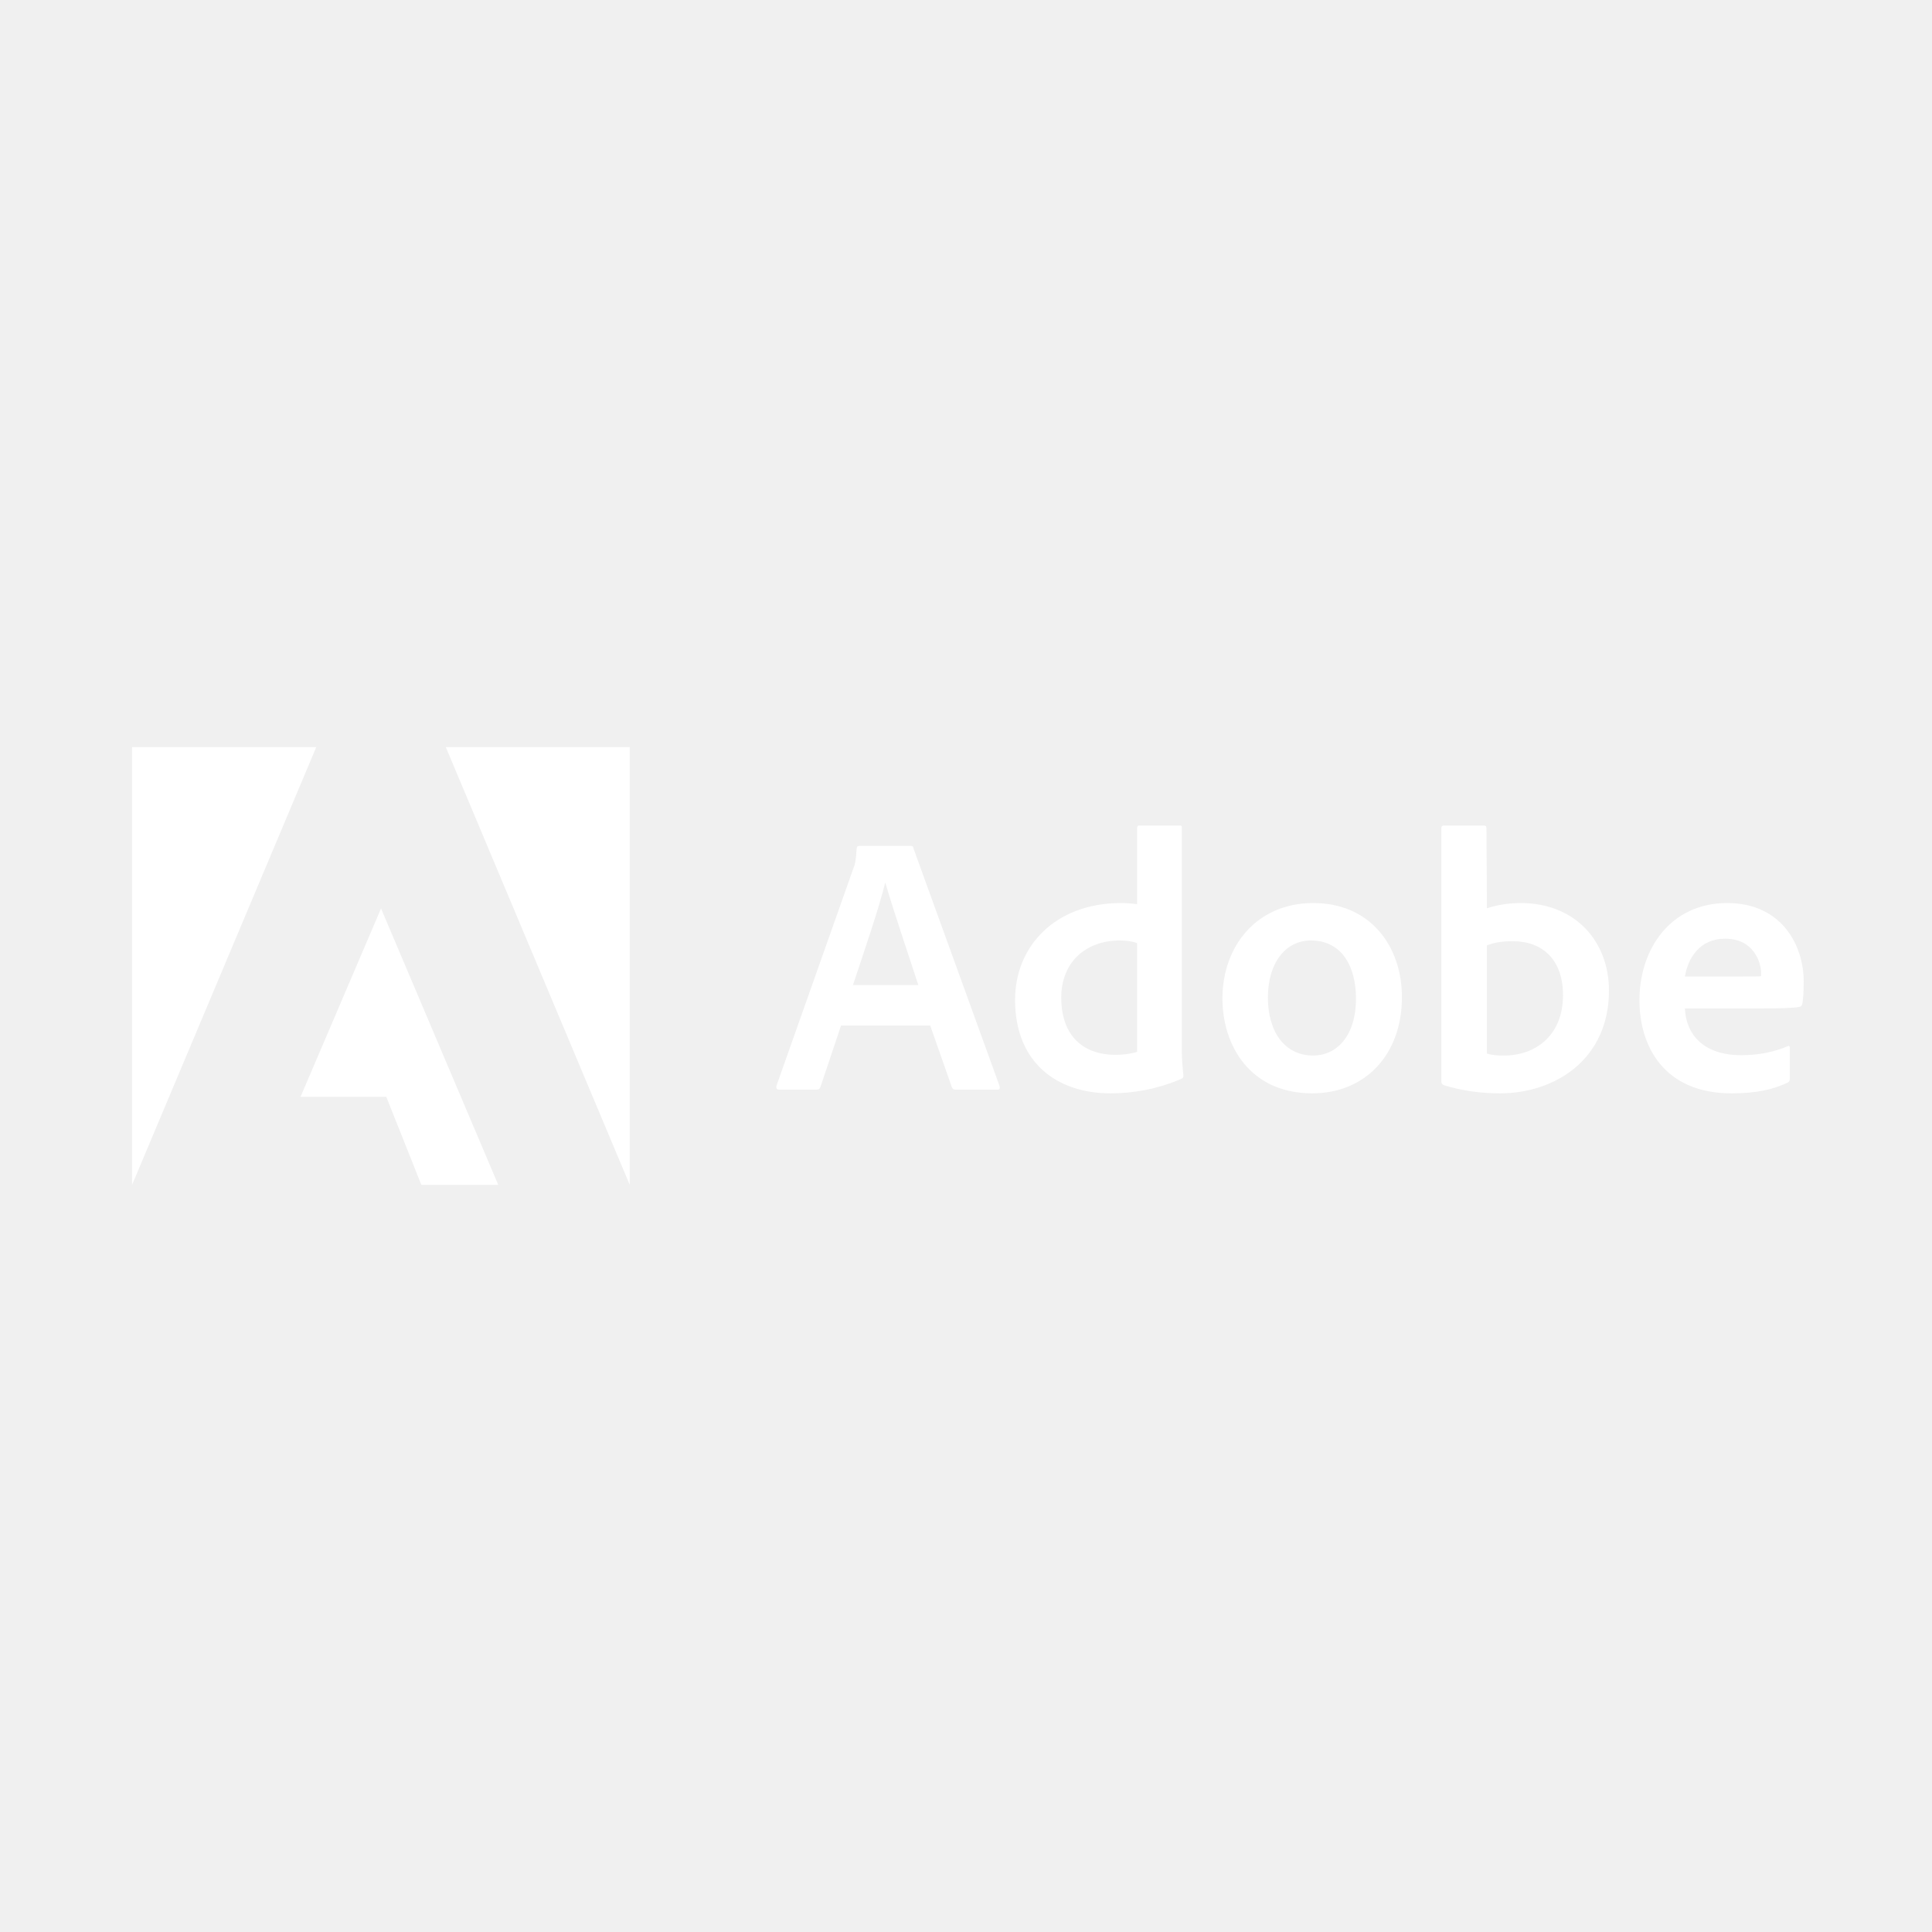
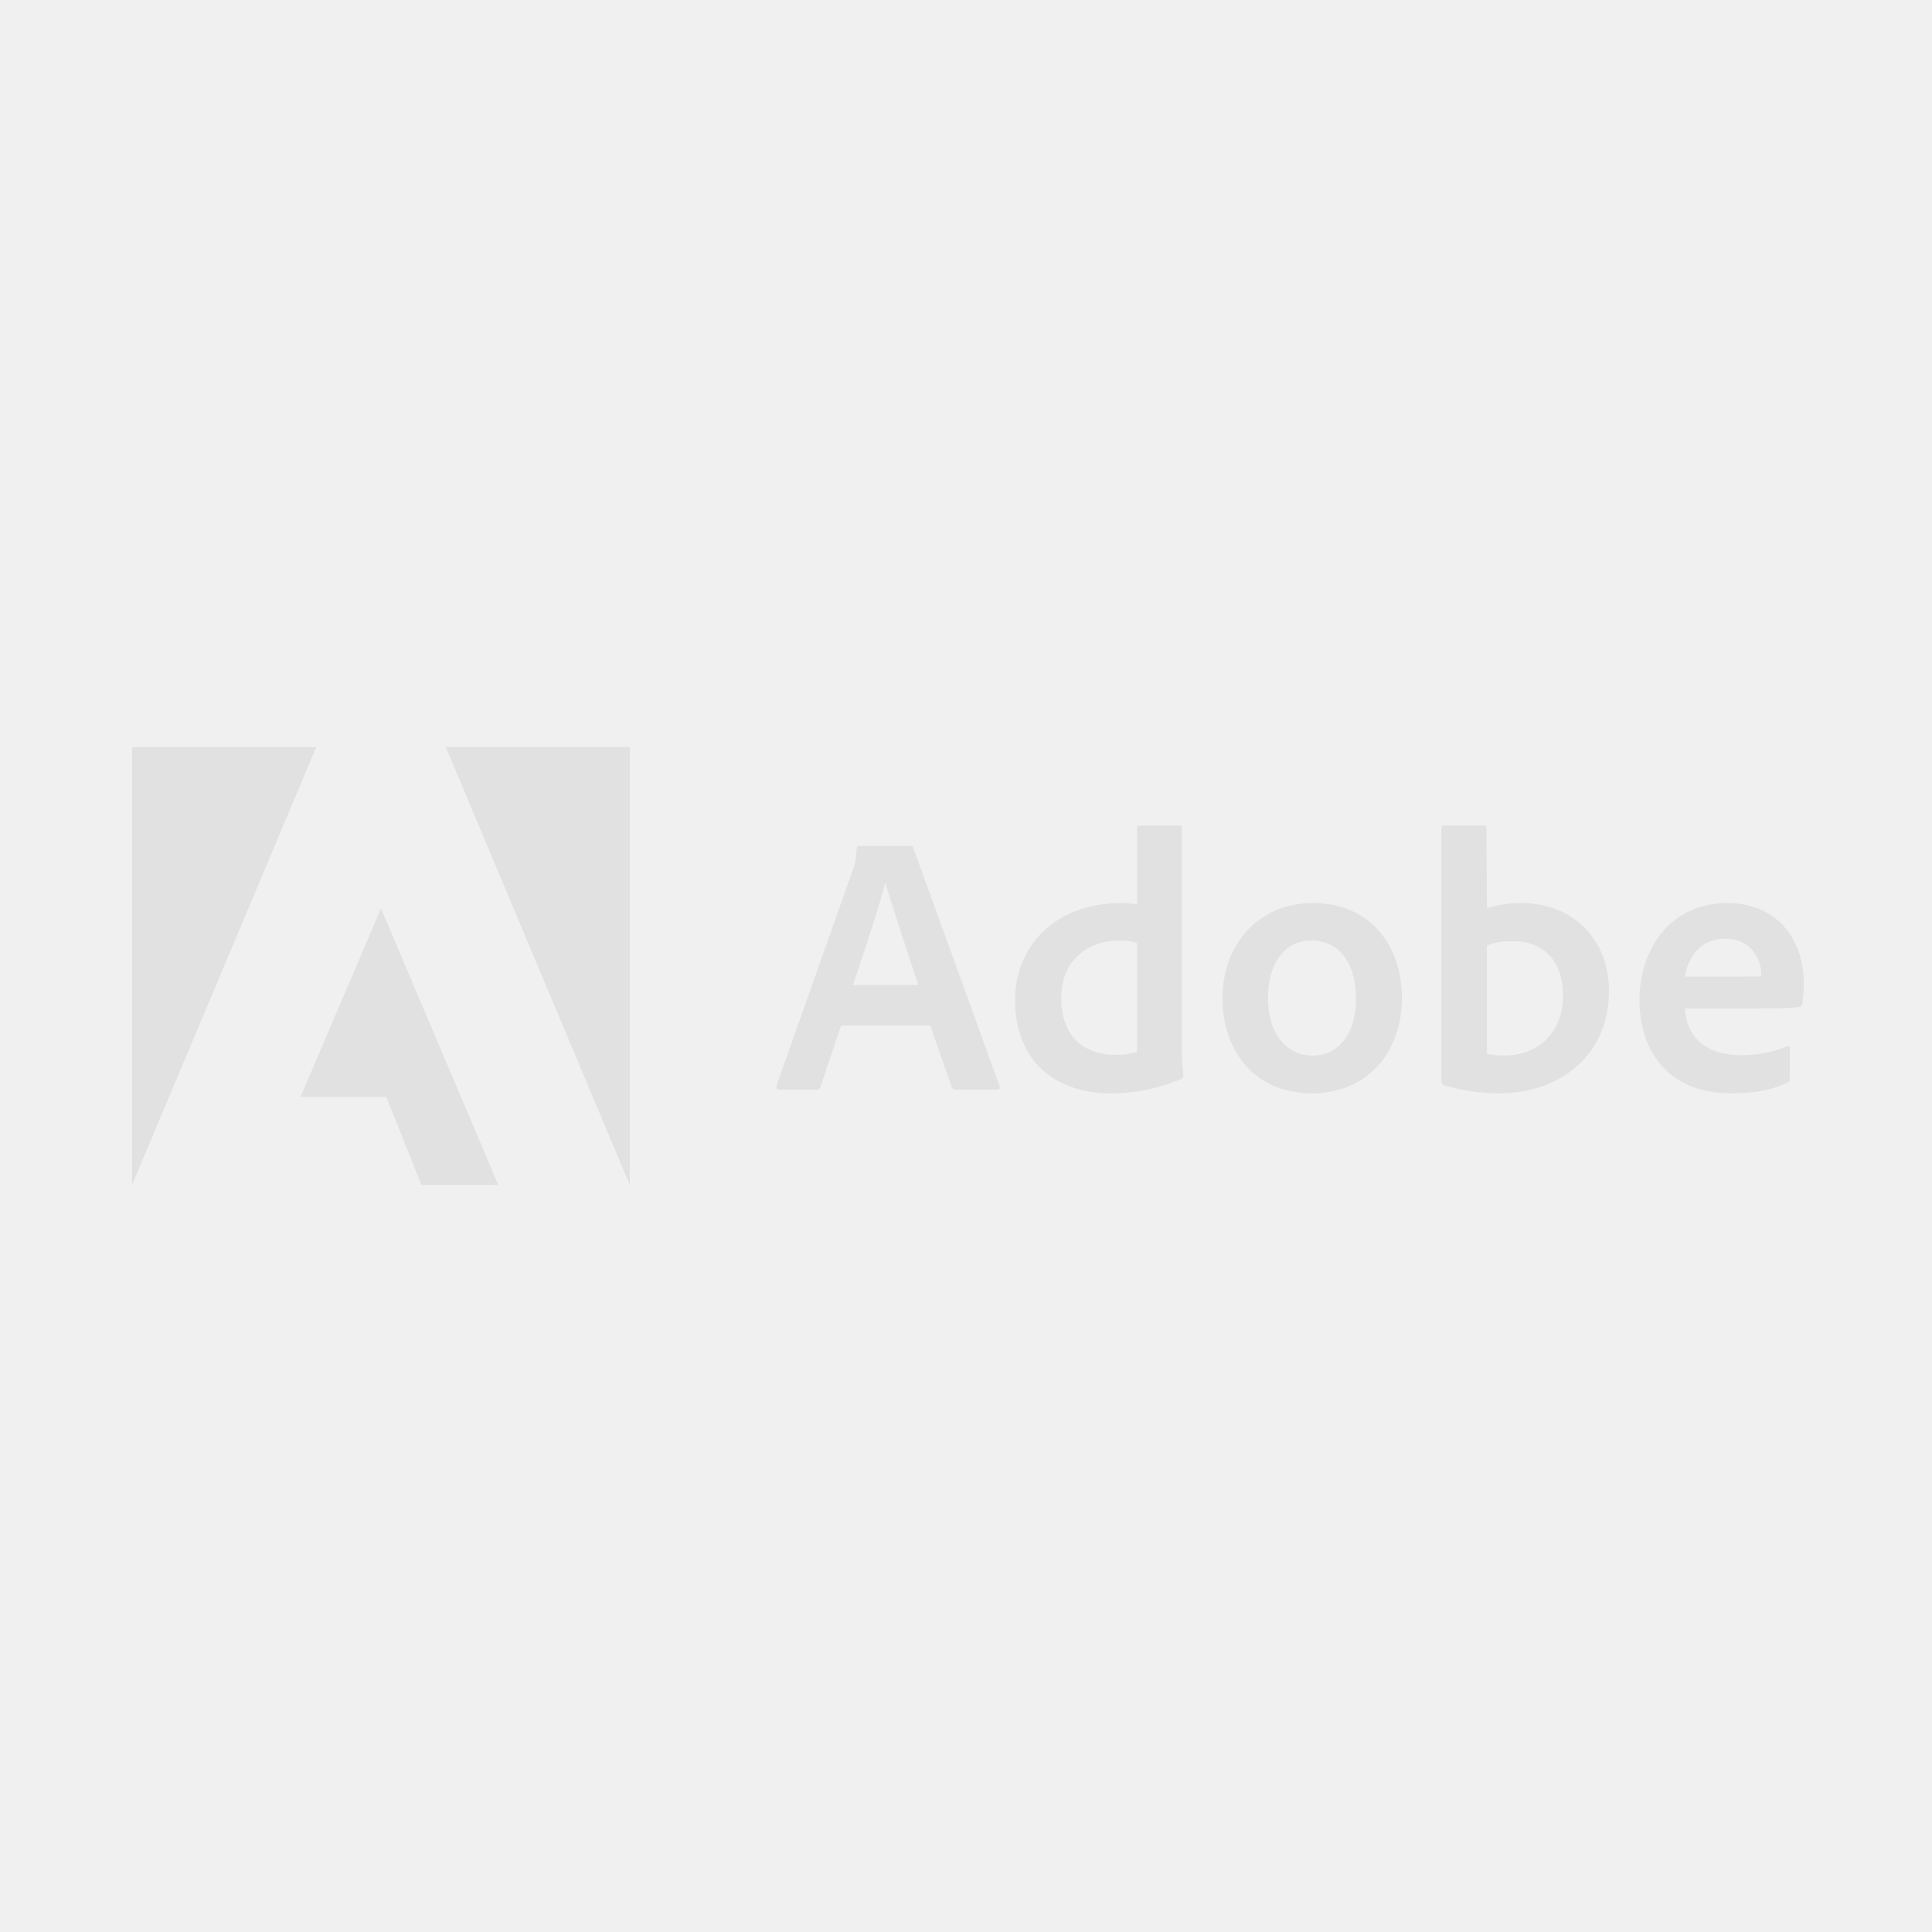
<svg xmlns="http://www.w3.org/2000/svg" width="512" height="512" viewBox="0 0 512 512" fill="none">
-   <path d="M83.806 198H35V314L83.806 198Z" fill="white" />
-   <path d="M118.146 198H166.889V314L118.146 198Z" fill="white" />
-   <path d="M100.976 240.753L132.041 314H111.66L102.375 290.68H79.641L100.976 240.753Z" fill="white" />
-   <path d="M246.513 271.769L252.268 288.168C252.459 288.579 252.745 288.769 253.254 288.769H264.319C264.923 288.769 265.018 288.484 264.923 287.884L242.062 224.781C241.966 224.275 241.871 224.18 241.362 224.18H227.626C227.245 224.18 227.022 224.465 227.022 224.876C226.831 228.193 226.545 229.205 226.132 230.184L205.751 287.789C205.655 288.484 205.878 288.769 206.45 288.769H216.339C216.943 288.769 217.229 288.579 217.452 287.979L222.889 271.769H246.513ZM226.037 261.056C229.025 252.082 232.968 240.58 234.558 234.008H234.653C236.625 240.896 241.267 254.547 243.365 261.056H226.037Z" fill="white" />
-   <path d="M294.312 289.748C300.258 289.748 306.586 288.674 313.008 285.925C313.517 285.735 313.612 285.514 313.612 285.04C313.422 283.271 313.199 280.711 313.199 278.752V219.346C313.199 218.967 313.199 218.777 312.722 218.777H301.943C301.53 218.777 301.339 218.967 301.339 219.472V239.601C299.654 239.411 298.478 239.316 297.079 239.316C279.686 239.316 269.003 250.724 269.003 264.975C269.003 281.501 279.972 289.748 294.312 289.748ZM301.339 278.752C299.559 279.321 297.587 279.542 295.584 279.542C287.699 279.542 281.244 275.118 281.244 264.374C281.244 254.863 287.89 249.238 296.697 249.238C298.478 249.238 300.036 249.428 301.339 249.934V278.752Z" fill="white" />
-   <path d="M347.999 239.316C333.15 239.316 323.961 250.629 323.961 264.596C323.961 277.077 331.274 289.748 347.776 289.748C361.735 289.748 371.528 279.542 371.528 264.28C371.528 250.818 363.229 239.316 347.999 239.316ZM347.395 249.238C355.789 249.238 359.35 256.411 359.35 264.596C359.35 274.707 354.104 279.732 347.999 279.732C340.463 279.732 336.012 273.443 336.012 264.374C336.012 255.053 340.75 249.238 347.395 249.238Z" fill="white" />
-   <path d="M382.672 218.777C382.258 218.777 381.972 218.967 381.972 219.472V286.715C381.972 286.999 382.258 287.505 382.672 287.6C387.409 289.053 392.369 289.748 397.489 289.748C412.146 289.748 426.391 280.711 426.391 262.51C426.391 249.333 417.297 239.316 403.053 239.316C399.778 239.316 396.725 239.822 394.055 240.707L393.927 219.567C393.927 218.872 393.737 218.777 393.037 218.777H382.672ZM414.213 263.711C414.213 274.612 406.709 279.731 398.601 279.731C396.916 279.731 395.422 279.637 394.055 279.226V250.534C395.613 249.934 397.489 249.428 400.954 249.428C408.776 249.428 414.213 254.357 414.213 263.711Z" fill="white" />
-   <path d="M466.617 267.25C471.45 267.25 475.424 267.155 476.792 266.839C477.3 266.744 477.491 266.555 477.587 266.144C477.873 265.07 478 262.826 478 260.077C478 250.724 472.34 239.316 457.714 239.316C442.77 239.316 434.471 251.419 434.471 265.07C434.471 277.172 440.894 289.748 458.891 289.748C465.631 289.748 469.987 288.674 473.739 286.905C474.121 286.715 474.312 286.399 474.312 285.83V277.646C474.312 277.172 474.025 277.077 473.739 277.267C469.987 278.847 465.917 279.637 461.466 279.637C451.387 279.637 446.808 274.107 446.522 267.25H466.617ZM446.522 258.781C447.317 253.978 450.369 248.765 457.205 248.765C464.741 248.765 466.712 255.053 466.712 257.897C466.712 257.991 466.712 258.402 466.712 258.687C466.299 258.781 465.027 258.781 461.275 258.781H446.522Z" fill="white" />
+   <path d="M83.806 198H35V314L83.806 198Z" fill="#E1E1E1" />
+   <path d="M118.146 198H166.889V314L118.146 198Z" fill="#E1E1E1" />
+   <path d="M100.976 240.753L132.041 314H111.66L102.375 290.68H79.641L100.976 240.753Z" fill="#E1E1E1" />
+   <path d="M246.513 271.769L252.268 288.168C252.459 288.579 252.745 288.769 253.254 288.769H264.319C264.923 288.769 265.018 288.484 264.923 287.884L242.062 224.781C241.966 224.275 241.871 224.18 241.362 224.18H227.626C227.245 224.18 227.022 224.465 227.022 224.876C226.831 228.193 226.545 229.205 226.132 230.184L205.751 287.789C205.655 288.484 205.878 288.769 206.45 288.769H216.339C216.943 288.769 217.229 288.579 217.452 287.979L222.889 271.769H246.513ZM226.037 261.056C229.025 252.082 232.968 240.58 234.558 234.008H234.653C236.625 240.896 241.267 254.547 243.365 261.056H226.037Z" fill="#E1E1E1" />
+   <path d="M294.312 289.748C300.258 289.748 306.586 288.674 313.008 285.925C313.517 285.735 313.612 285.514 313.612 285.04C313.422 283.271 313.199 280.711 313.199 278.752V219.346C313.199 218.967 313.199 218.777 312.722 218.777H301.943C301.53 218.777 301.339 218.967 301.339 219.472V239.601C299.654 239.411 298.478 239.316 297.079 239.316C279.686 239.316 269.003 250.724 269.003 264.975C269.003 281.501 279.973 289.748 294.312 289.748ZM301.339 278.752C299.559 279.321 297.587 279.542 295.584 279.542C287.699 279.542 281.244 275.118 281.244 264.374C281.244 254.863 287.89 249.238 296.697 249.238C298.478 249.238 300.036 249.428 301.339 249.934V278.752Z" fill="#E1E1E1" />
+   <path d="M347.999 239.316C333.15 239.316 323.961 250.629 323.961 264.596C323.961 277.077 331.274 289.748 347.776 289.748C361.735 289.748 371.528 279.542 371.528 264.28C371.528 250.818 363.229 239.316 347.999 239.316ZM347.395 249.238C355.789 249.238 359.35 256.411 359.35 264.596C359.35 274.707 354.104 279.732 347.999 279.732C340.463 279.732 336.012 273.443 336.012 264.374C336.012 255.053 340.75 249.238 347.395 249.238Z" fill="#E1E1E1" />
+   <path d="M382.672 218.777C382.258 218.777 381.972 218.967 381.972 219.472V286.715C381.972 286.999 382.258 287.505 382.672 287.6C387.409 289.053 392.369 289.748 397.488 289.748C412.146 289.748 426.391 280.711 426.391 262.51C426.391 249.333 417.297 239.316 403.053 239.316C399.778 239.316 396.725 239.822 394.055 240.707L393.927 219.567C393.927 218.872 393.737 218.777 393.037 218.777H382.672ZM414.213 263.711C414.213 274.612 406.709 279.731 398.601 279.731C396.916 279.731 395.422 279.637 394.055 279.226V250.534C395.612 249.934 397.488 249.428 400.954 249.428C408.776 249.428 414.213 254.357 414.213 263.711Z" fill="#E1E1E1" />
+   <path d="M466.617 267.25C471.45 267.25 475.424 267.155 476.792 266.839C477.3 266.744 477.491 266.555 477.587 266.144C477.873 265.07 478 262.826 478 260.077C478 250.724 472.34 239.316 457.714 239.316C442.77 239.316 434.471 251.419 434.471 265.07C434.471 277.172 440.894 289.748 458.891 289.748C465.631 289.748 469.987 288.674 473.739 286.905C474.121 286.715 474.312 286.399 474.312 285.83V277.646C474.312 277.172 474.025 277.077 473.739 277.267C469.987 278.847 465.917 279.637 461.466 279.637C451.387 279.637 446.808 274.107 446.522 267.25H466.617ZM446.522 258.781C447.317 253.978 450.369 248.765 457.205 248.765C464.741 248.765 466.712 255.053 466.712 257.897C466.712 257.991 466.712 258.402 466.712 258.687C466.299 258.781 465.027 258.781 461.275 258.781H446.522Z" fill="#E1E1E1" />
</svg>
